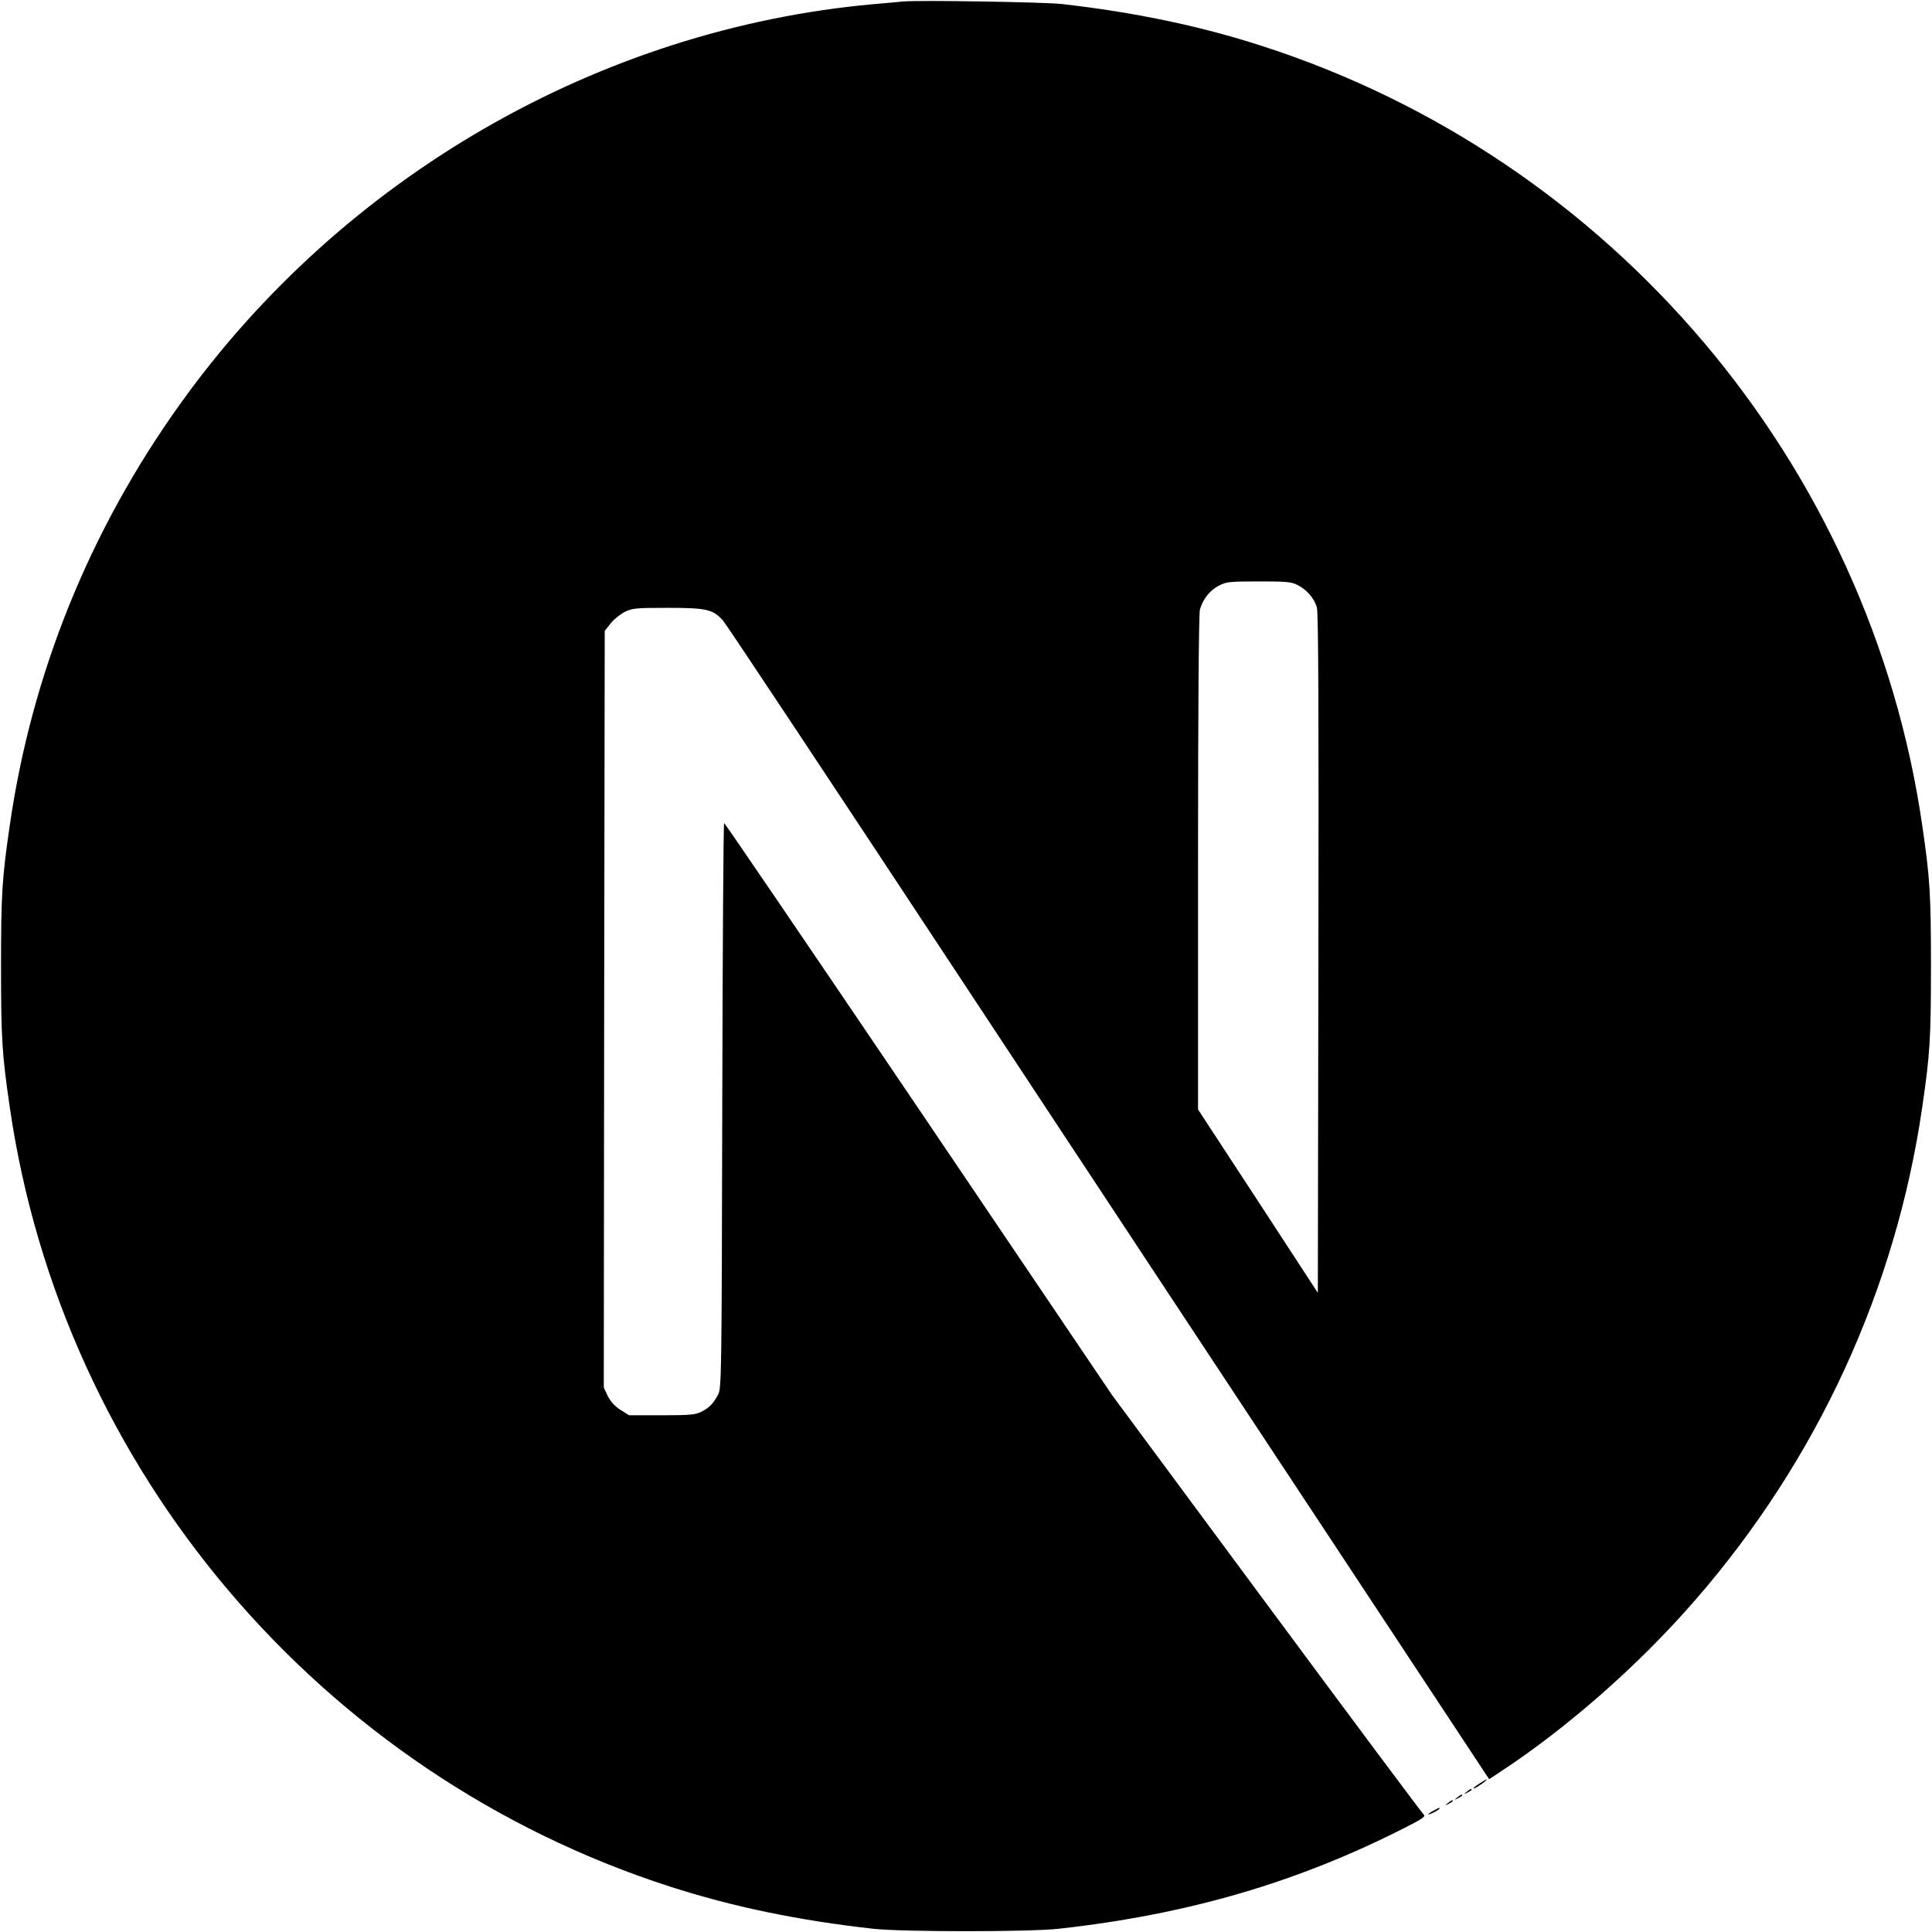
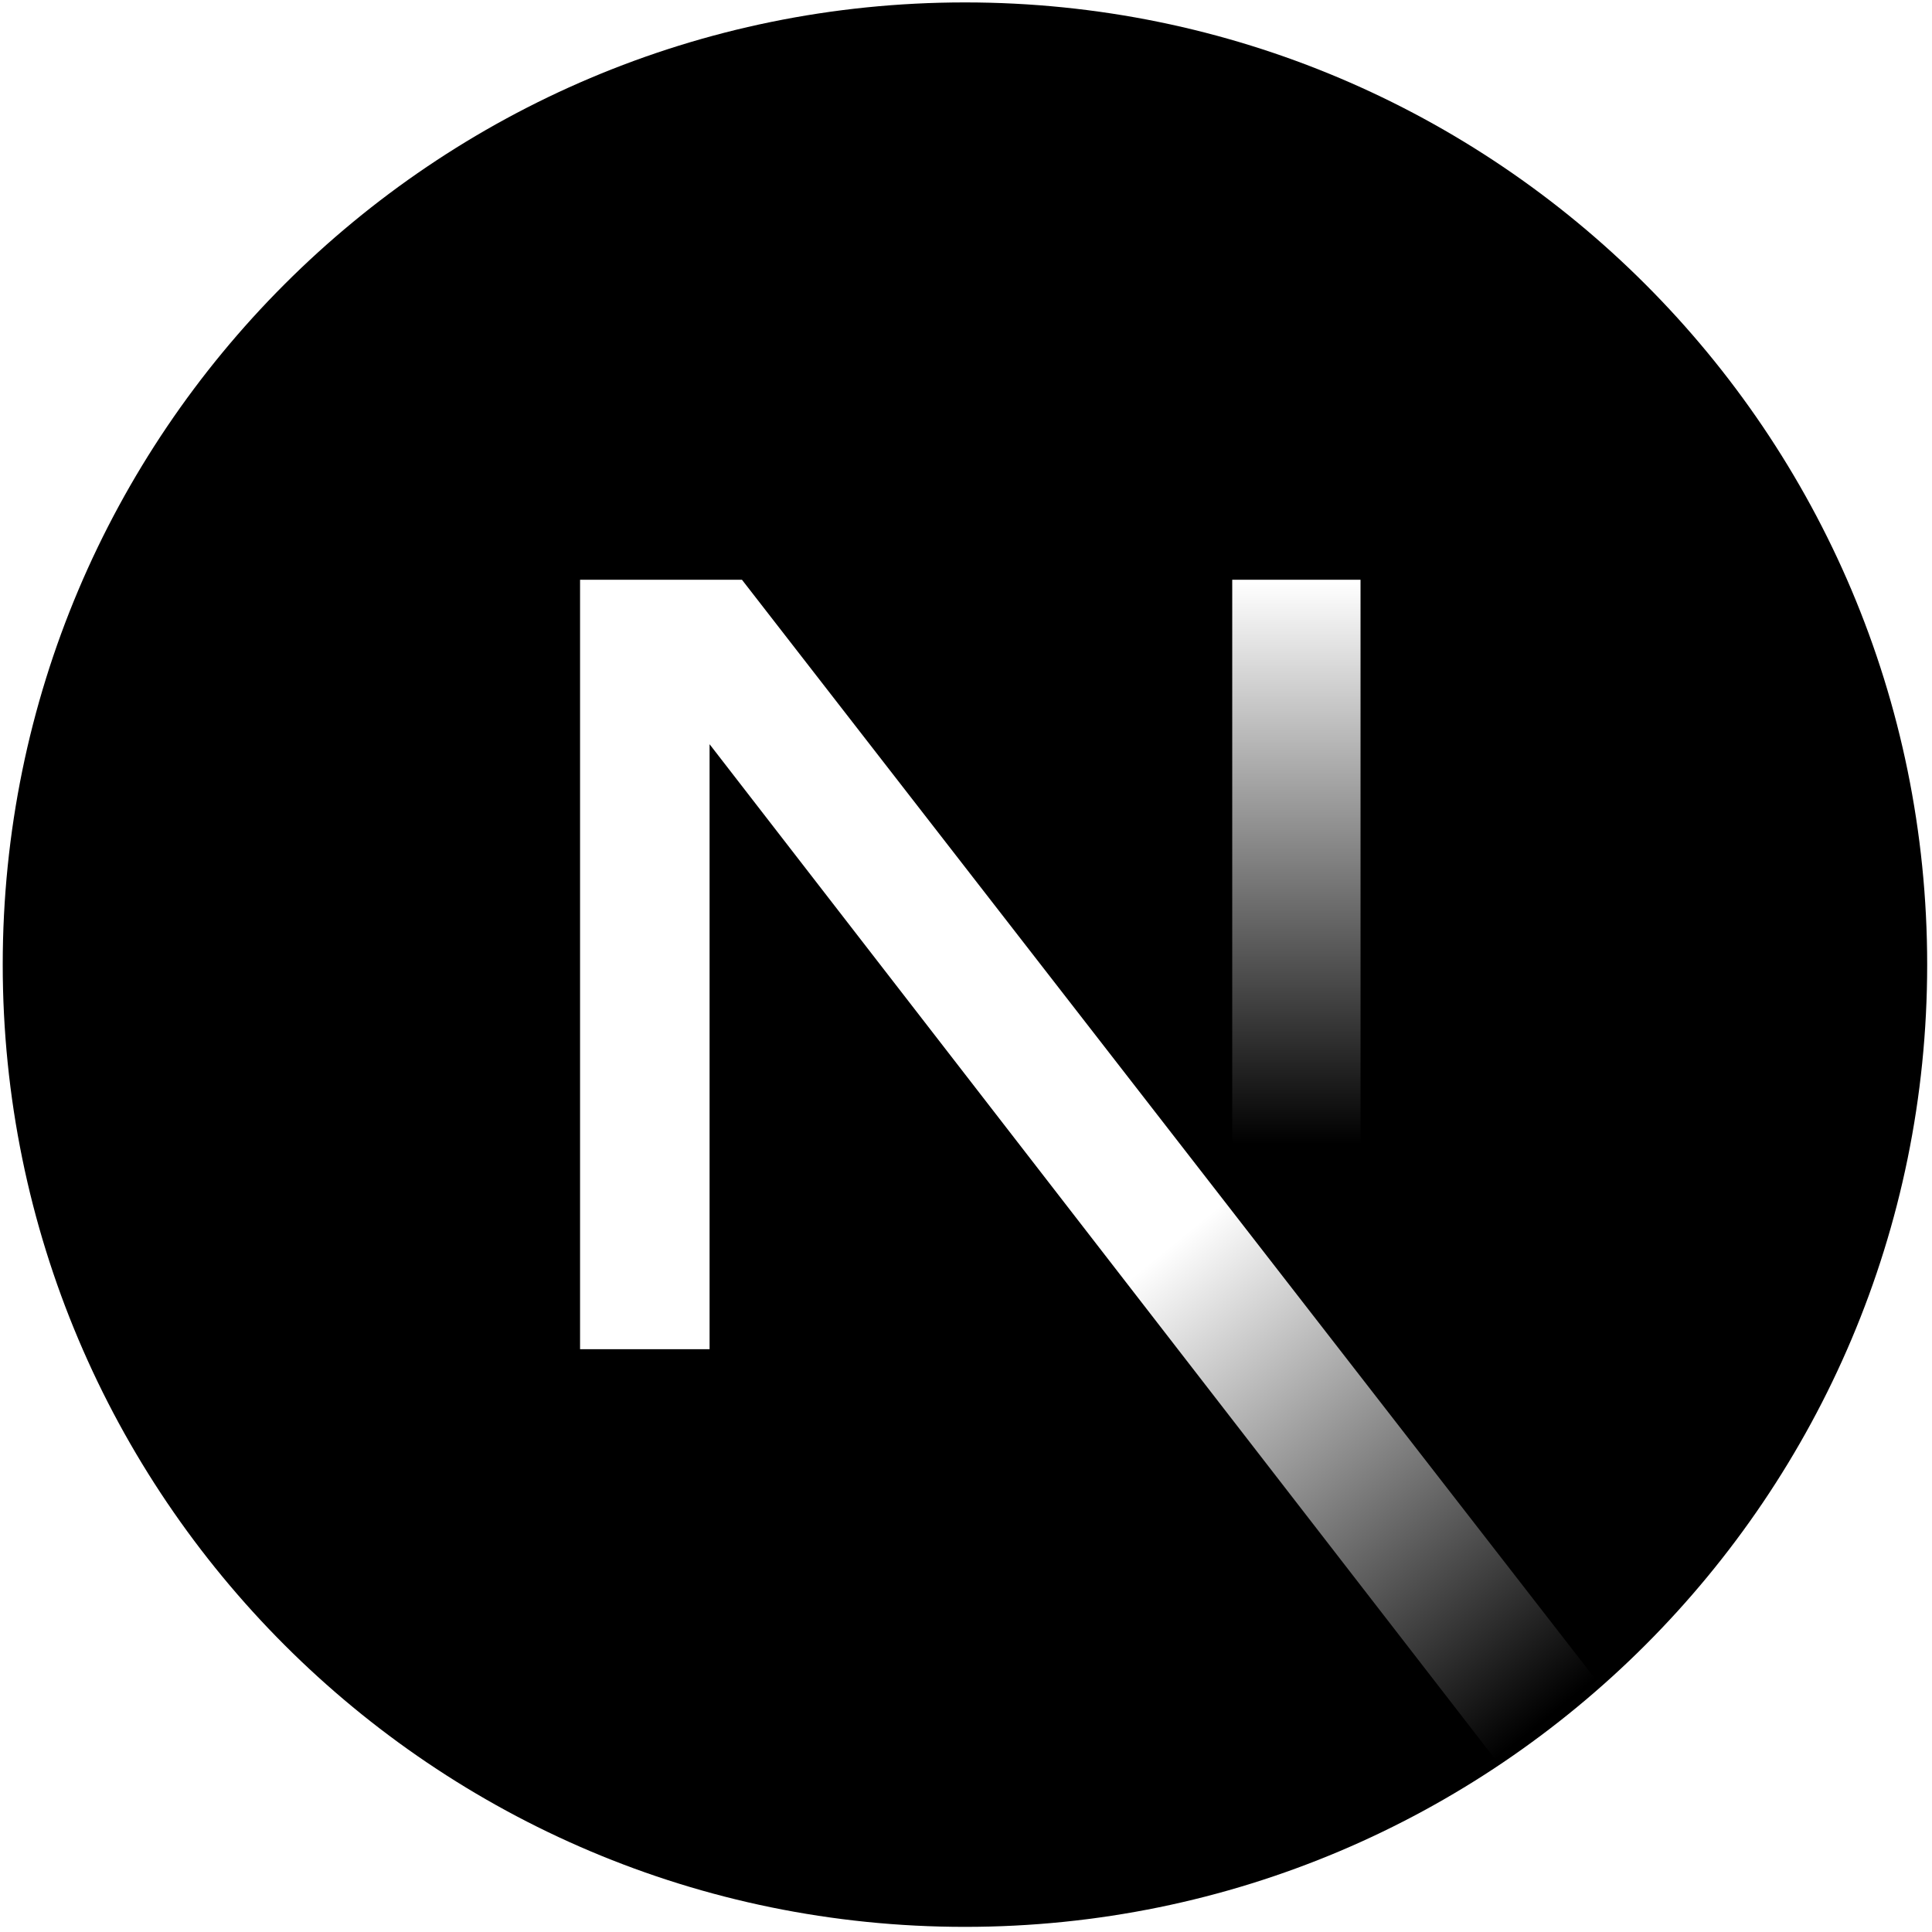
- <svg xmlns="http://www.w3.org/2000/svg" height="1024pt" viewBox=".5 -.2 1023 1024.1" width="1024pt">
-   <path d="m478.5.6c-2.2.2-9.2.9-15.5 1.4-145.3 13.1-281.4 91.5-367.6 212-48 67-78.7 143-90.3 223.5-4.1 28.1-4.6 36.4-4.6 74.5s.5 46.4 4.6 74.5c27.8 192.1 164.5 353.5 349.9 413.3 33.2 10.7 68.2 18 108 22.4 15.5 1.7 82.5 1.7 98 0 68.7-7.6 126.9-24.6 184.3-53.9 8.8-4.5 10.5-5.7 9.3-6.7-.8-.6-38.3-50.9-83.3-111.7l-81.8-110.5-102.5-151.7c-56.4-83.4-102.8-151.6-103.2-151.6-.4-.1-.8 67.3-1 149.6-.3 144.1-.4 149.9-2.2 153.3-2.6 4.9-4.6 6.9-8.8 9.1-3.2 1.6-6 1.9-21.1 1.9h-17.3l-4.6-2.9c-3-1.9-5.2-4.4-6.7-7.3l-2.1-4.5.2-200.5.3-200.6 3.1-3.9c1.6-2.1 5-4.8 7.4-6.1 4.1-2 5.7-2.2 23-2.2 20.4 0 23.8.8 29.1 6.6 1.5 1.6 57 85.2 123.4 185.9s157.2 238.2 201.8 305.7l81 122.7 4.1-2.7c36.3-23.6 74.7-57.2 105.1-92.2 64.7-74.3 106.4-164.9 120.4-261.5 4.1-28.1 4.6-36.4 4.6-74.5s-.5-46.4-4.6-74.5c-27.8-192.1-164.5-353.5-349.9-413.3-32.7-10.6-67.5-17.9-106.5-22.3-9.6-1-75.7-2.1-84-1.3zm209.4 309.4c4.8 2.4 8.7 7 10.1 11.8.8 2.6 1 58.2.8 183.5l-.3 179.8-31.7-48.6-31.8-48.6v-130.7c0-84.5.4-132 1-134.3 1.6-5.6 5.1-10 9.9-12.6 4.1-2.1 5.6-2.3 21.3-2.3 14.8 0 17.4.2 20.7 2z" />
-   <path d="m784.3 945.1c-3.5 2.2-4.6 3.7-1.5 2 2.2-1.3 5.8-4 5.2-4.1-.3 0-2 1-3.7 2.1zm-6.9 4.5c-1.8 1.4-1.8 1.5.4.4 1.2-.6 2.2-1.3 2.2-1.5 0-.8-.5-.6-2.6 1.1zm-5 3c-1.8 1.4-1.8 1.5.4.4 1.2-.6 2.2-1.3 2.2-1.5 0-.8-.5-.6-2.6 1.1zm-5 3c-1.8 1.4-1.8 1.5.4.4 1.2-.6 2.2-1.3 2.2-1.5 0-.8-.5-.6-2.6 1.1zm-7.6 4c-3.8 2-3.6 2.8.2.9 1.7-.9 3-1.8 3-2 0-.7-.1-.6-3.2 1.1z" />
+ <svg xmlns="http://www.w3.org/2000/svg" viewBox="0 0 512 512" fill-rule="evenodd" clip-rule="evenodd" stroke-linejoin="round" stroke-miterlimit="2">
+   <g transform="translate(.722 .64) scale(6.375)">
+     <circle cx="40" cy="40" r="40" />
+     <path d="M66.448 70.009L30.73 24H24v31.987h5.384v-25.15l32.838 42.427a40.116 40.116 0 004.226-3.255z" fill="url(#prefix___Linear1)" fill-rule="nonzero" />
+     <path fill="url(#prefix___Linear2)" d="M51.111 24h5.333v32h-5.333z" />
+   </g>
+   <defs>
+     <linearGradient id="prefix___Linear1" x1="0" y1="0" x2="1" y2="0" gradientUnits="userSpaceOnUse" gradientTransform="rotate(51.103 -29.93 76.555) scale(25.1269)">
+       <stop offset="0" stop-color="#fff" />
+       <stop offset="1" stop-color="#fff" stop-opacity="0" />
+     </linearGradient>
+     <linearGradient id="prefix___Linear2" x1="0" y1="0" x2="1" y2="0" gradientUnits="userSpaceOnUse" gradientTransform="rotate(90.218 14.934 38.787) scale(23.50017)">
+       <stop offset="0" stop-color="#fff" />
+       <stop offset="1" stop-color="#fff" stop-opacity="0" />
+     </linearGradient>
+   </defs>
</svg>
